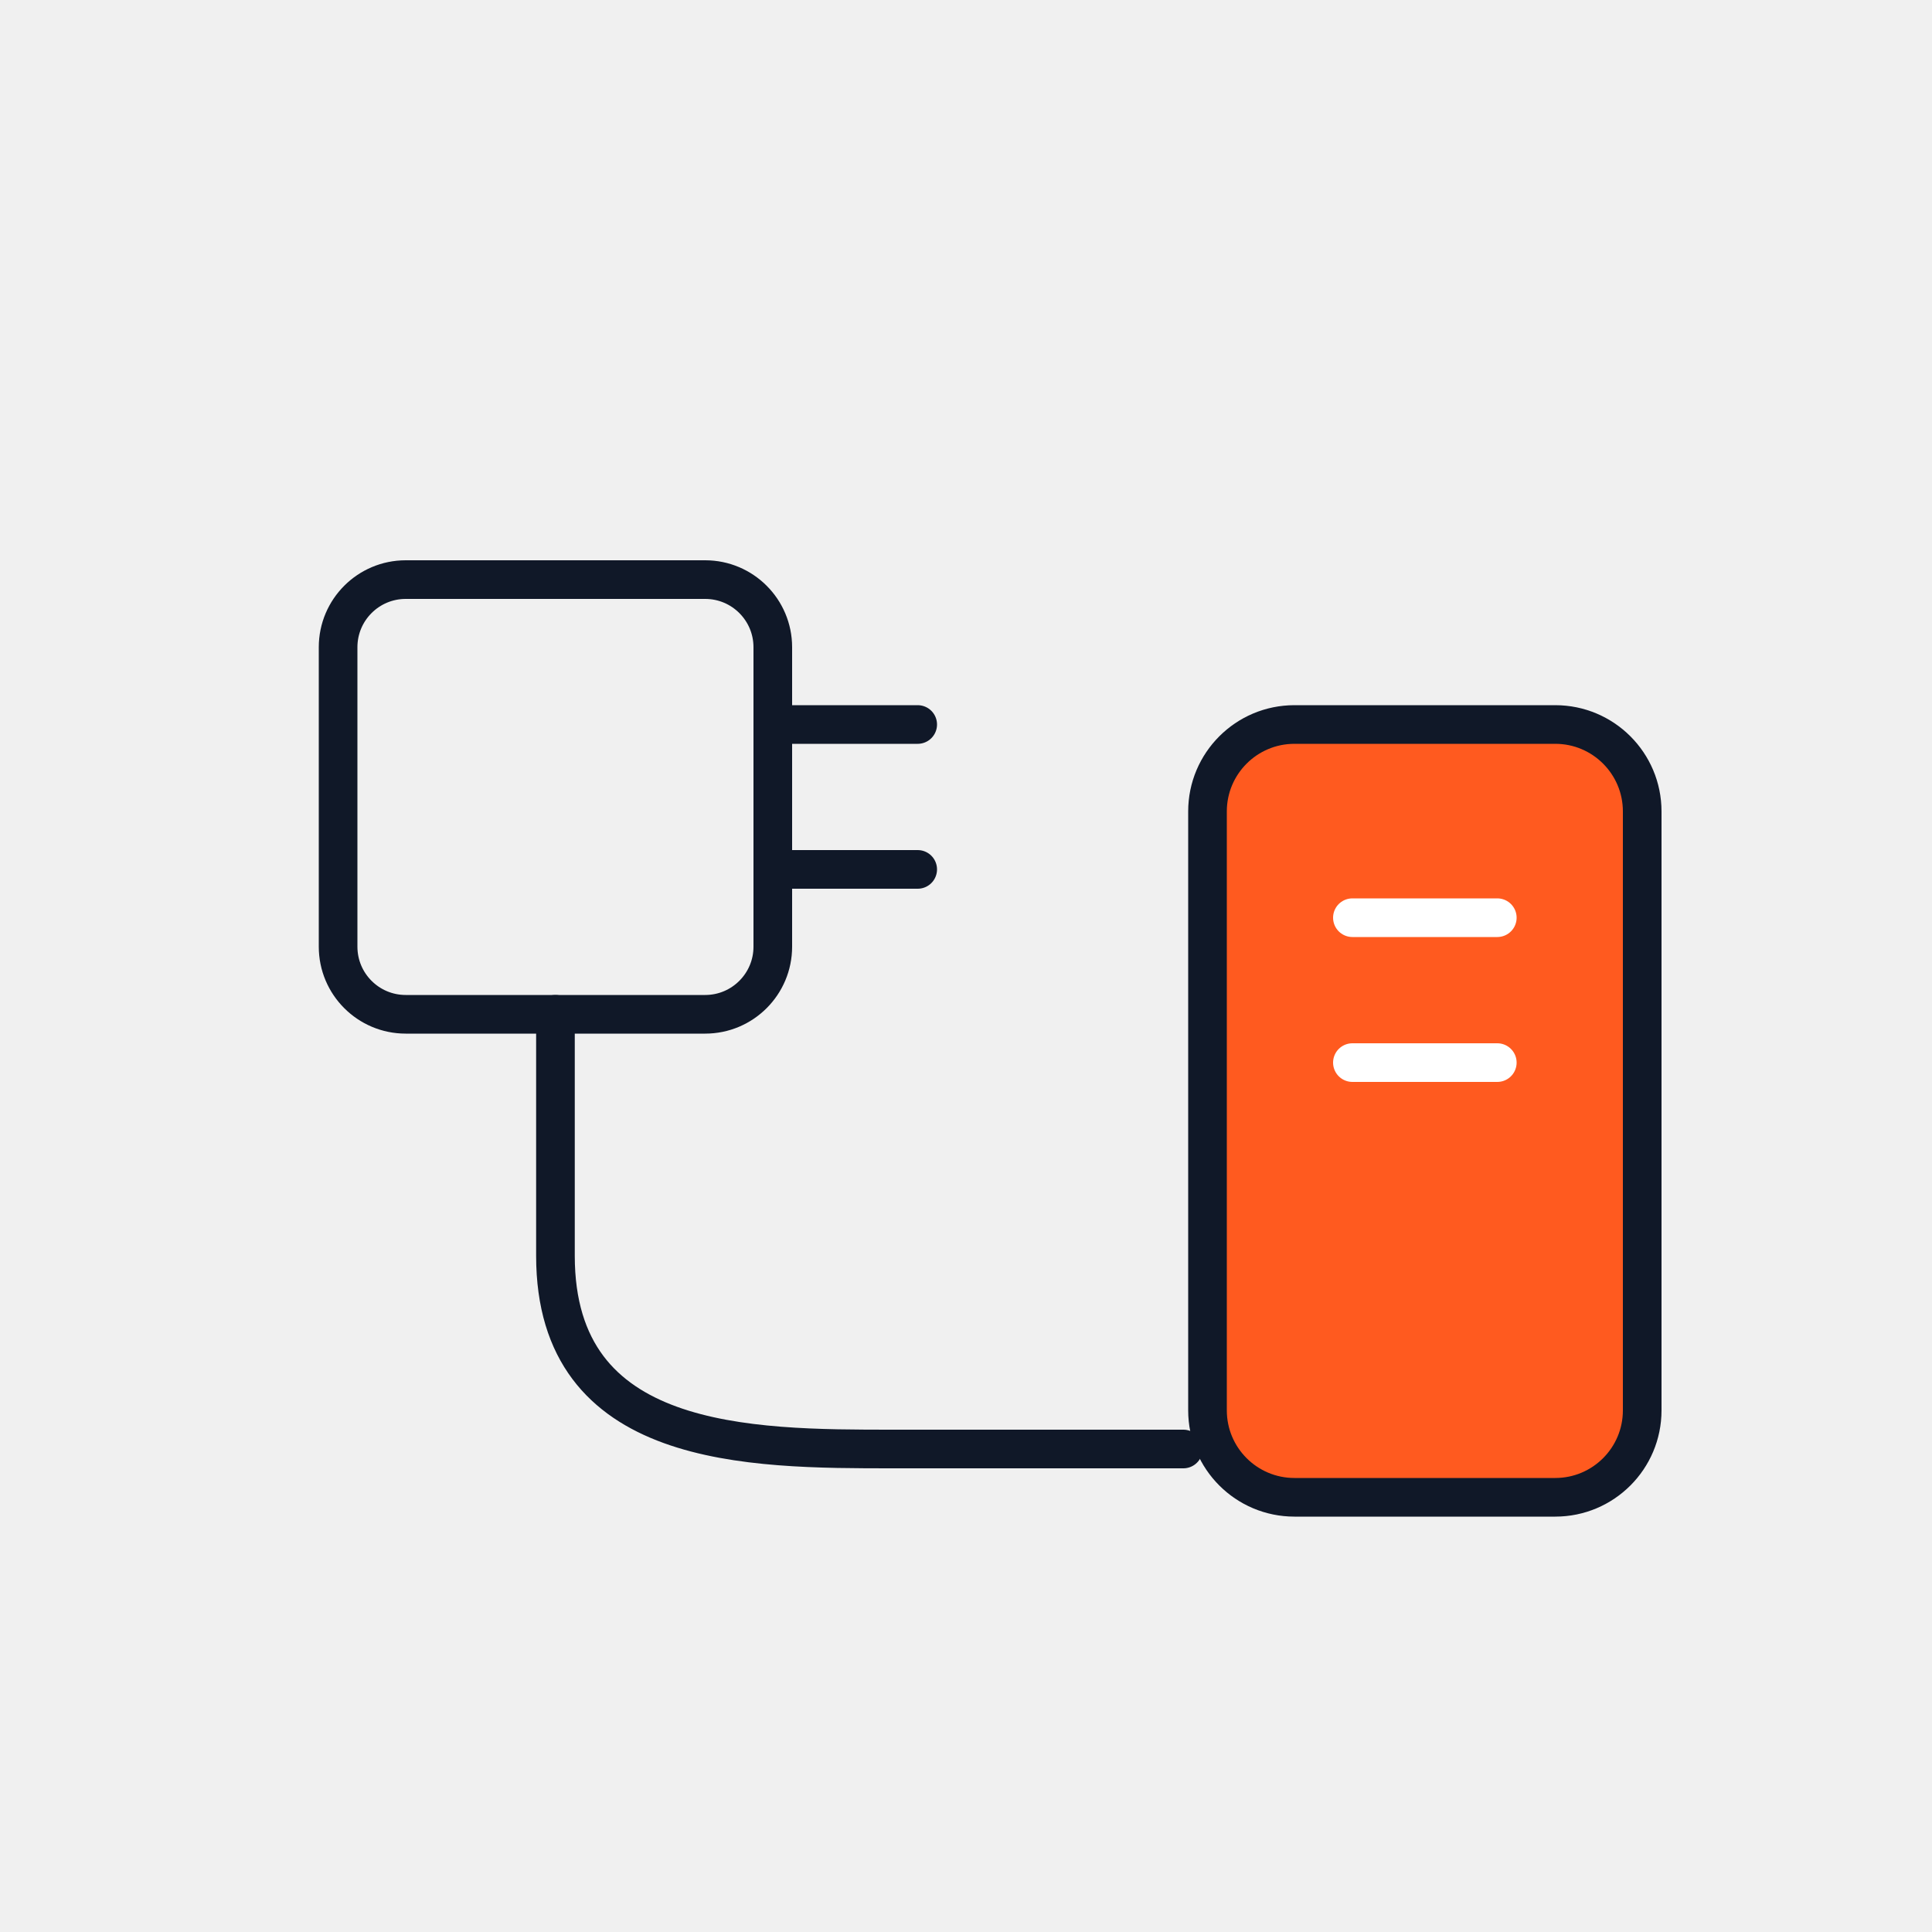
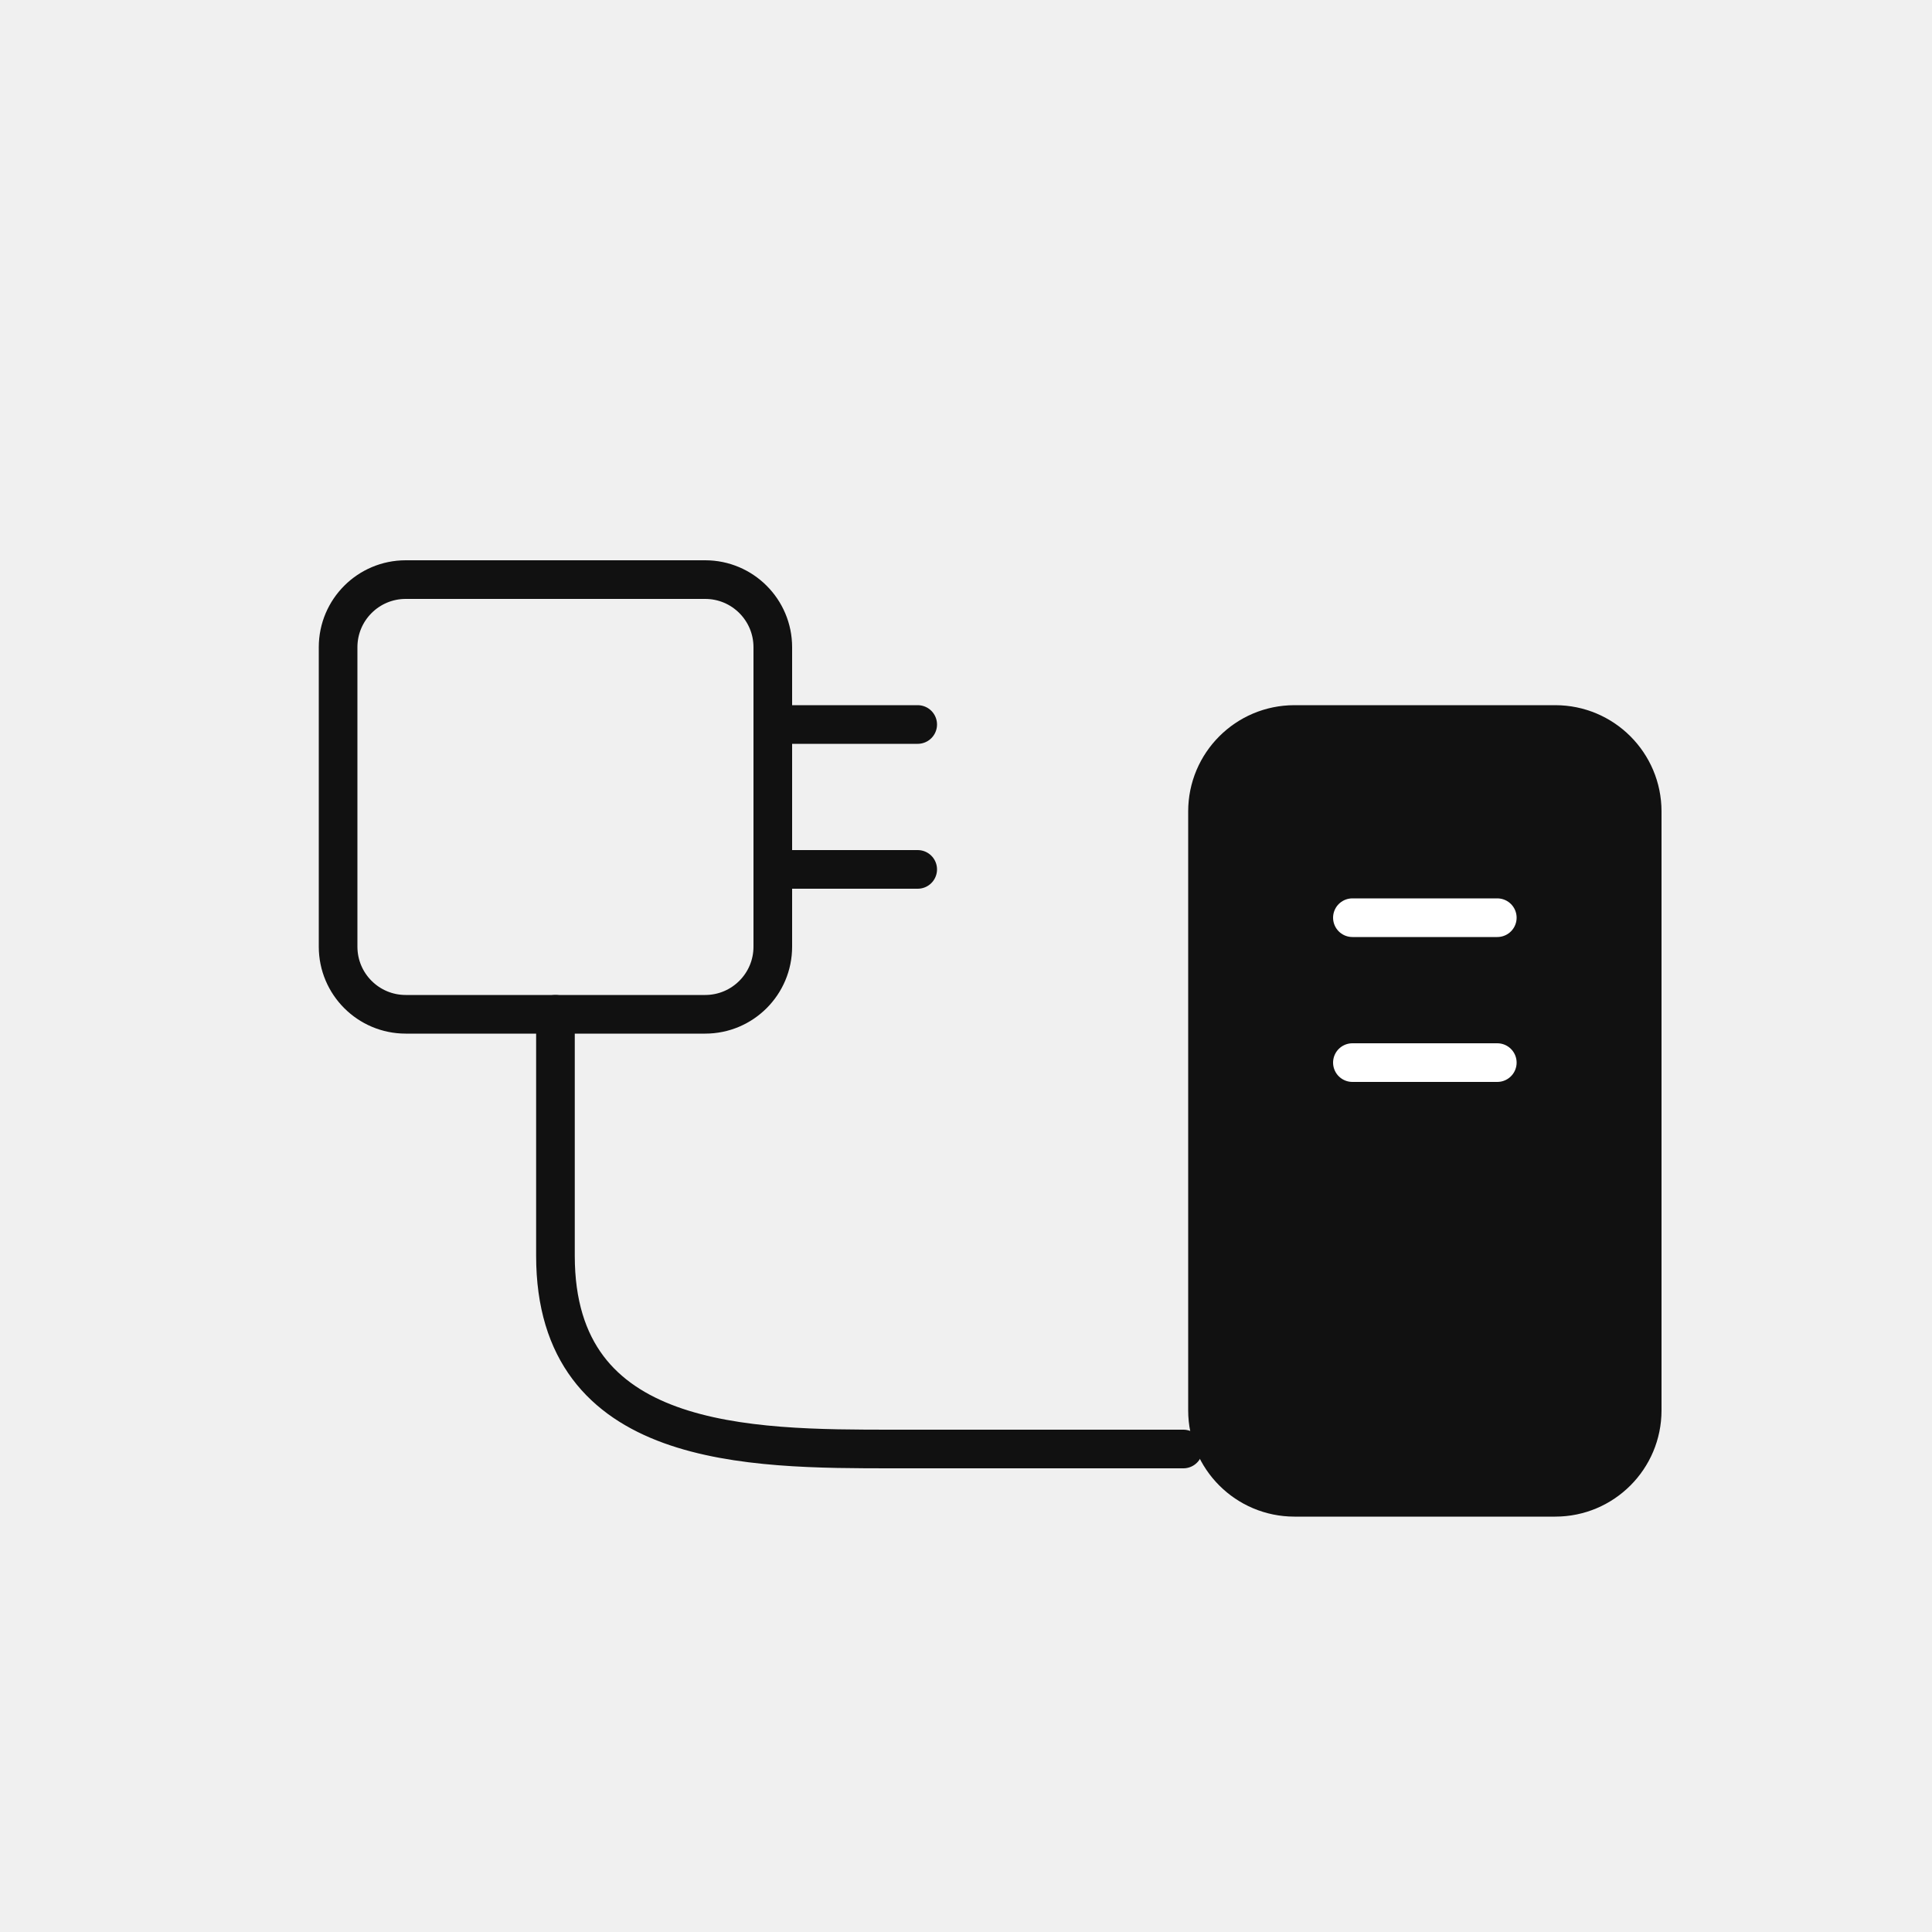
- <svg xmlns="http://www.w3.org/2000/svg" viewBox="0 0 400 400" fill="none" stroke="#101828" stroke-width="8" stroke-linejoin="round" stroke-linecap="round">
+ <svg xmlns="http://www.w3.org/2000/svg" viewBox="0 0 400 400" fill="none" stroke="#111111" stroke-width="8" stroke-linejoin="round" stroke-linecap="round">
  <rect x="70" y="120" width="90" height="90" rx="14" />
  <path d="M160 150h30M160 180h30" />
  <path d="M115 210v50c0 40 40 40 70 40h60" />
-   <rect x="250" y="150" width="90" height="160" rx="18" fill="#FF5A1F" />
+   <rect x="250" y="150" width="90" height="160" rx="18" fill="#111111" />
  <path d="M280 190h30M280 220h30" stroke="#fff" />
</svg>
